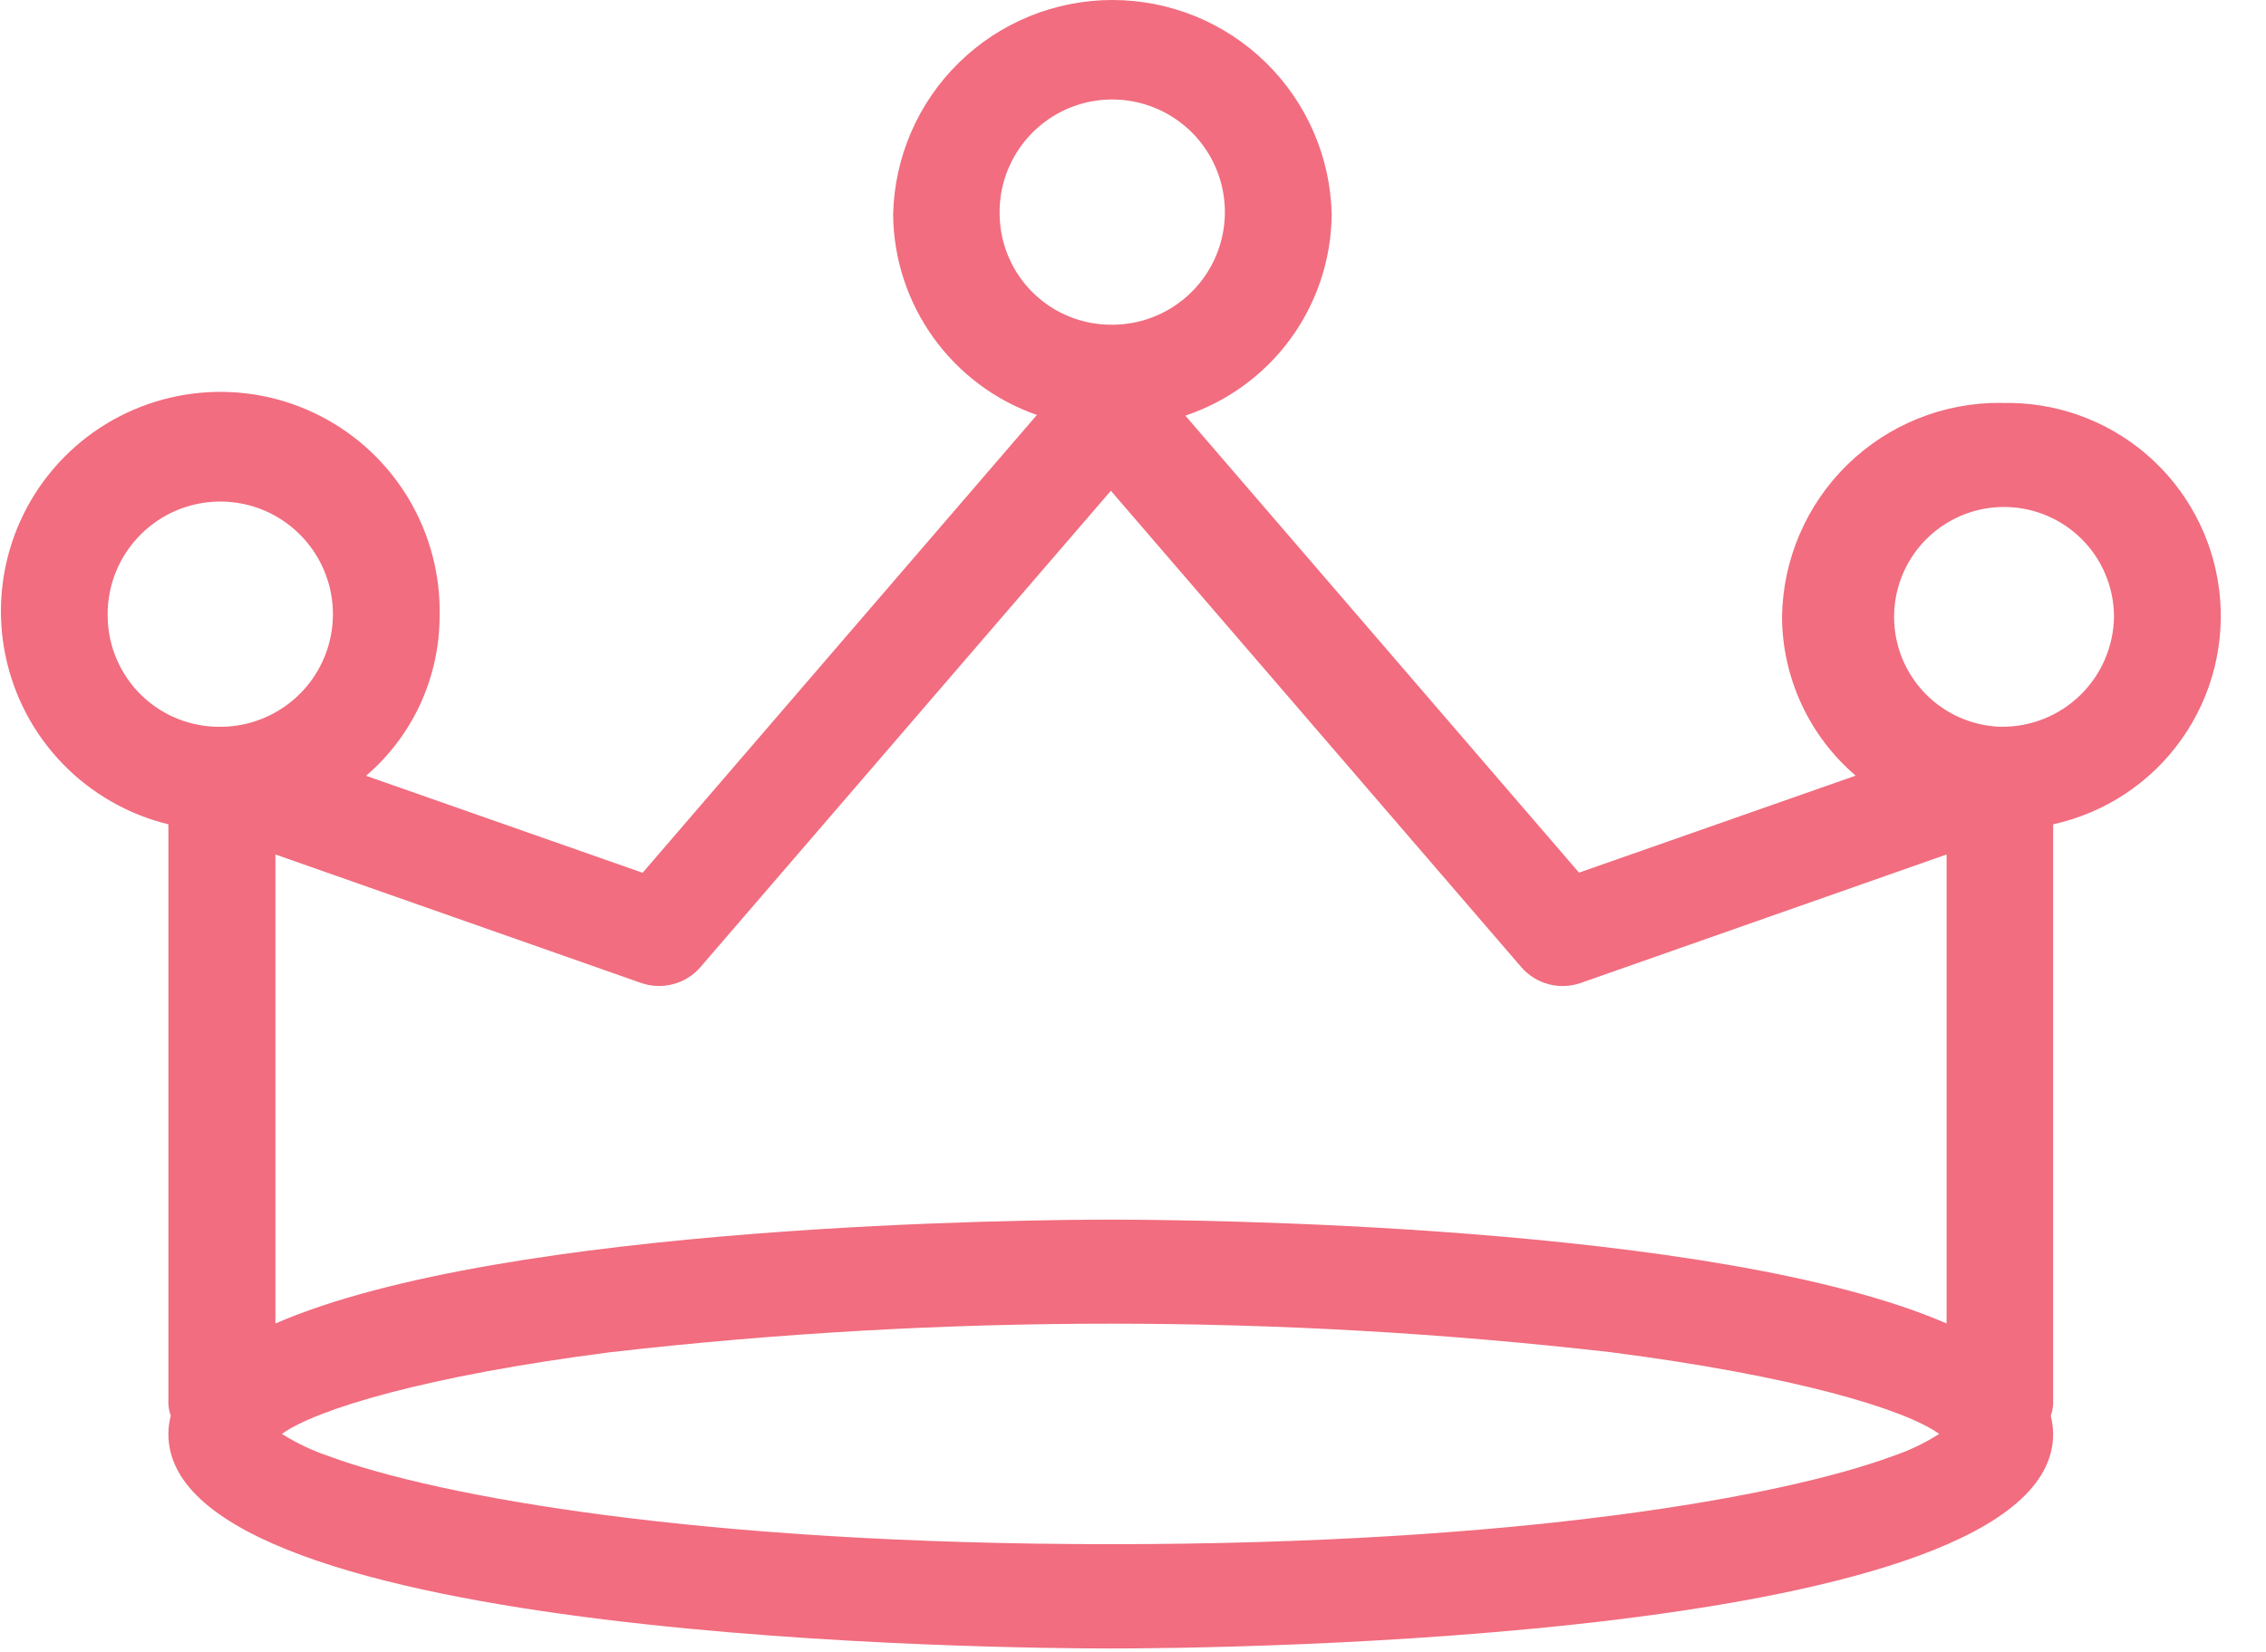
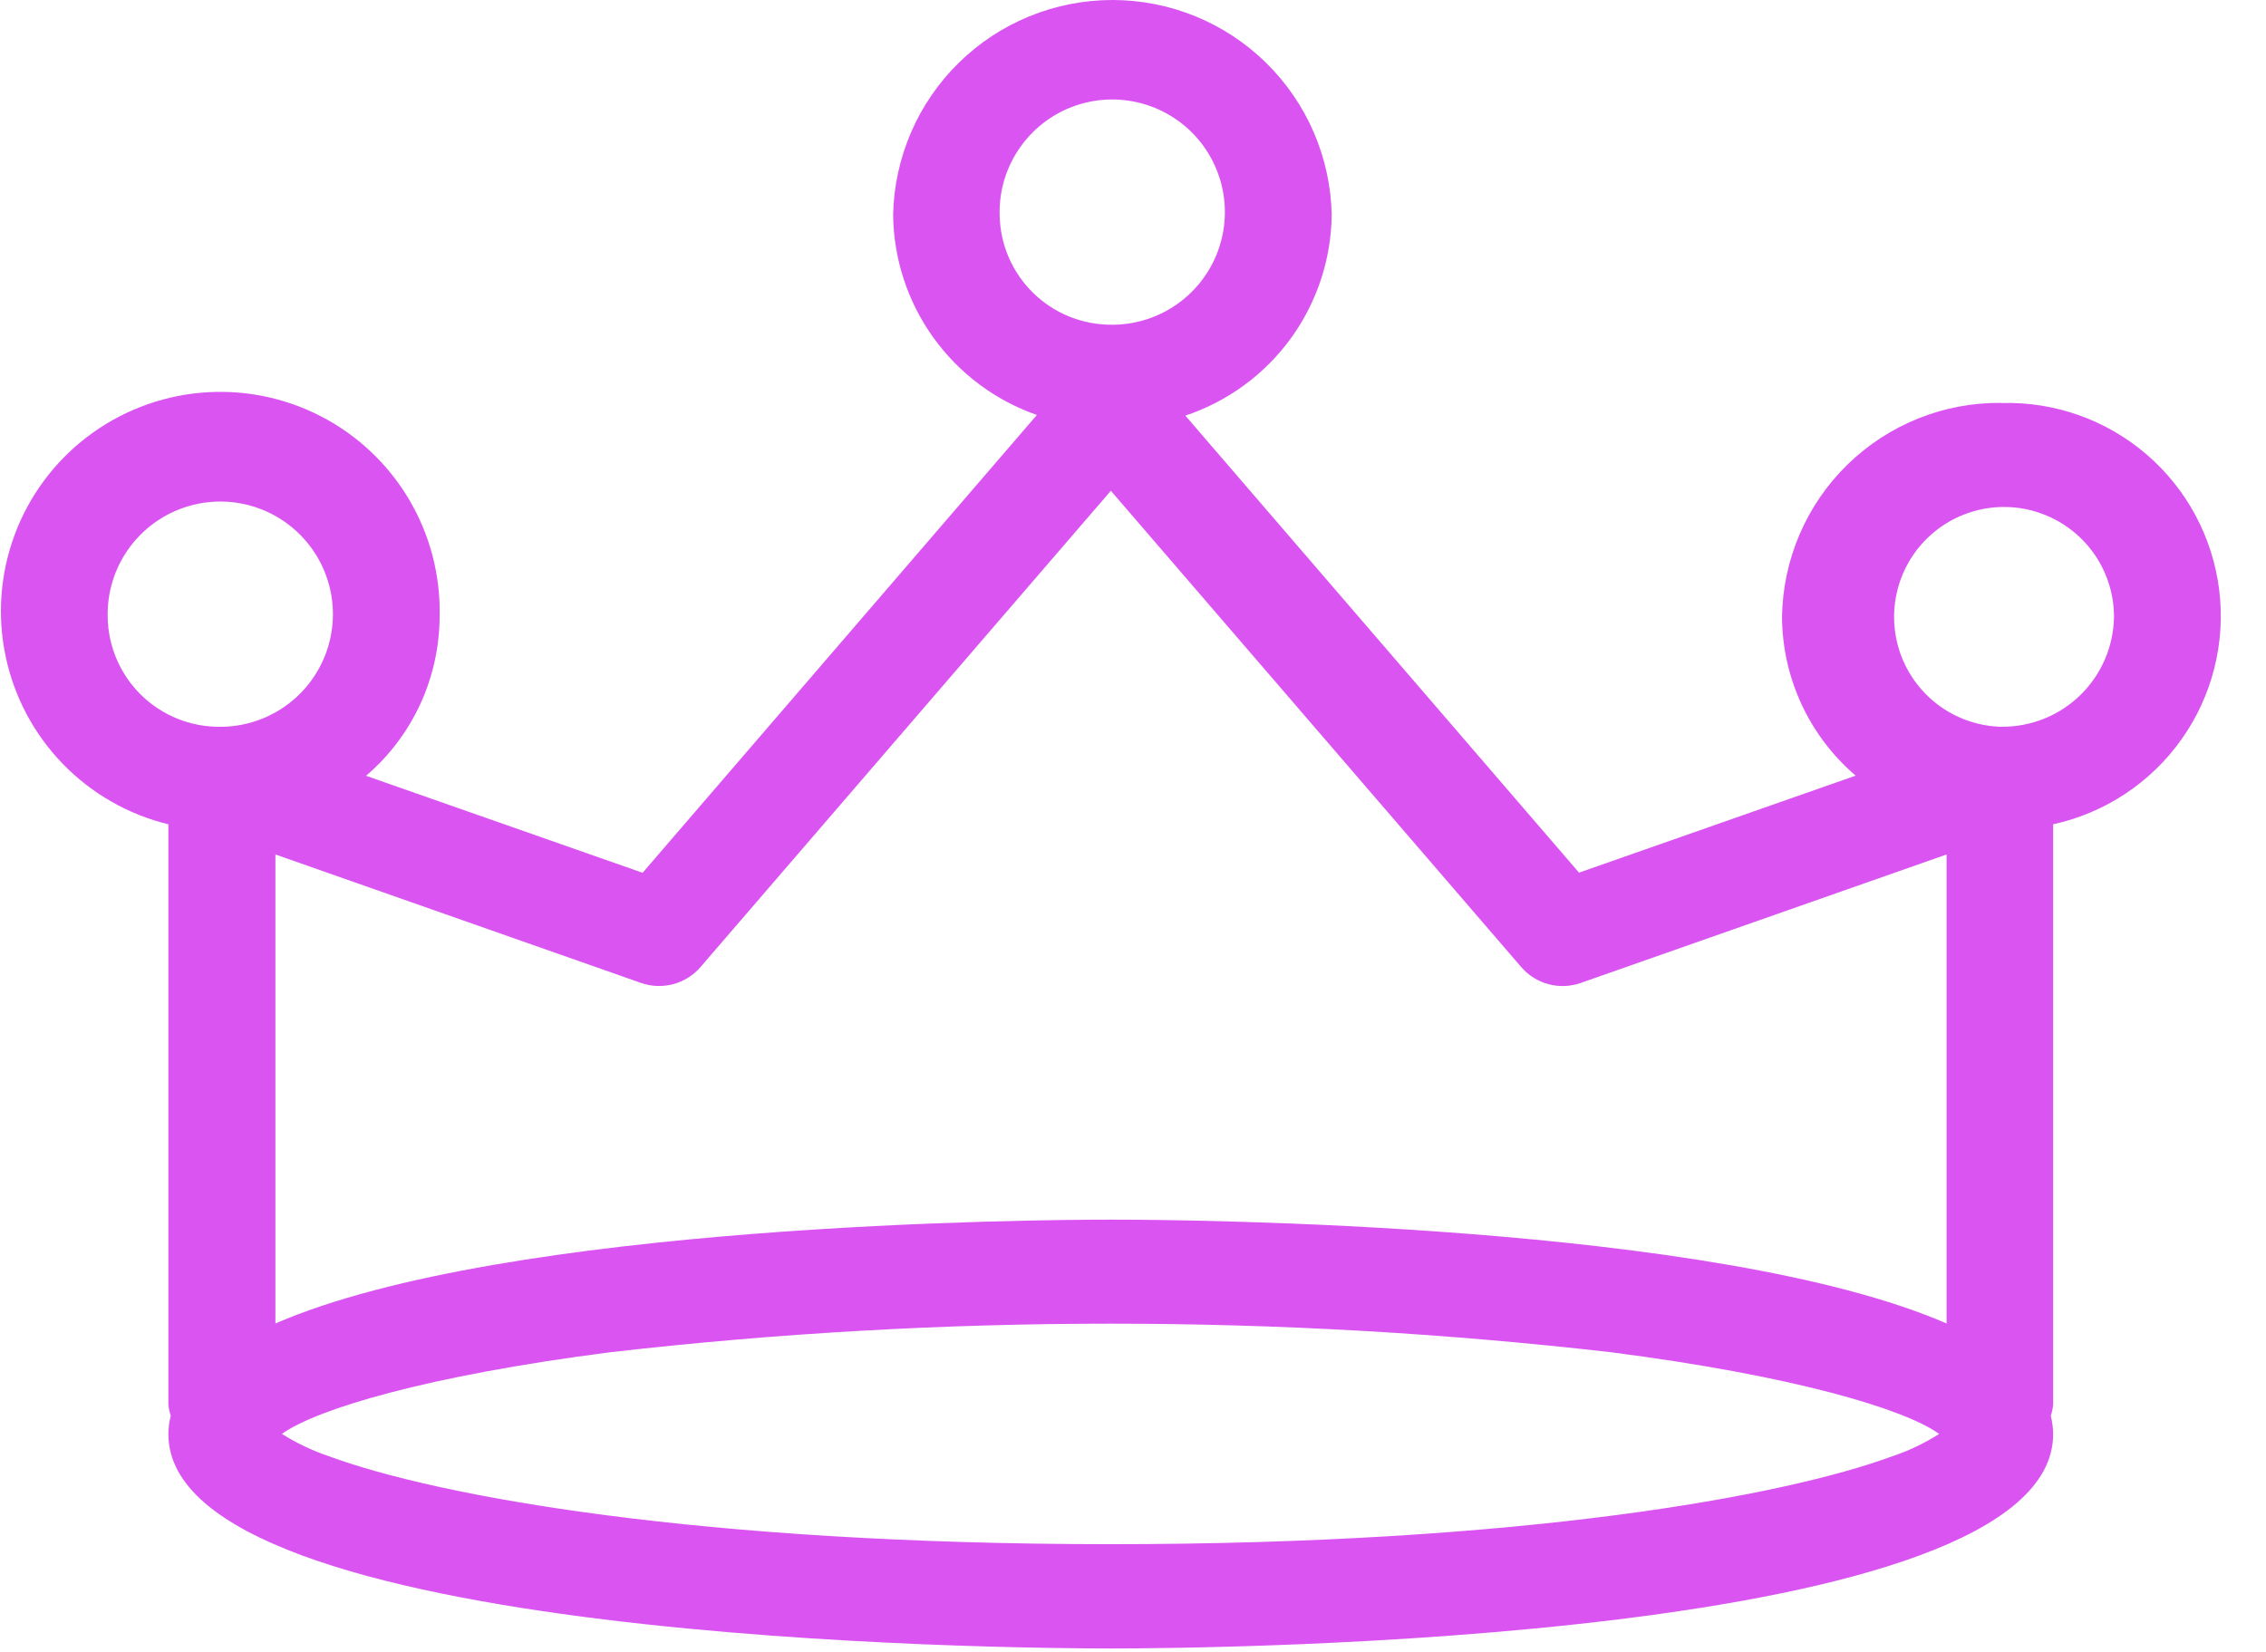
<svg xmlns="http://www.w3.org/2000/svg" width="48" height="35" viewBox="0 0 48 35" fill="none">
-   <path d="M42.394 8.536C41.177 8.523 40.006 8.993 39.135 9.843C38.264 10.693 37.766 11.852 37.748 13.069C37.751 13.709 37.892 14.341 38.161 14.921C38.43 15.502 38.822 16.018 39.308 16.434L33.448 18.489L25.109 8.806C26.004 8.507 26.784 7.936 27.34 7.174C27.895 6.411 28.199 5.493 28.209 4.55C28.184 3.334 27.683 2.177 26.815 1.327C25.947 0.476 24.779 0 23.564 0C22.348 0 21.181 0.476 20.313 1.327C19.445 2.177 18.944 3.334 18.919 4.55C18.928 5.484 19.226 6.393 19.771 7.152C20.316 7.911 21.082 8.484 21.964 8.792L13.612 18.492L7.754 16.437C8.24 16.021 8.631 15.505 8.9 14.924C9.168 14.343 9.309 13.712 9.312 13.072C9.335 12.195 9.109 11.33 8.661 10.576C8.213 9.822 7.561 9.21 6.78 8.811C5.999 8.412 5.121 8.242 4.247 8.322C3.374 8.401 2.541 8.726 1.844 9.258C1.147 9.791 0.615 10.51 0.31 11.332C0.005 12.155 -0.062 13.046 0.119 13.905C0.299 14.763 0.718 15.553 1.329 16.183C1.939 16.813 2.715 17.257 3.567 17.465V29.756C3.574 29.838 3.591 29.918 3.617 29.997C3.584 30.123 3.567 30.254 3.567 30.385C3.567 34.797 21.486 34.927 23.529 34.927C25.572 34.927 43.491 34.798 43.491 30.385C43.49 30.254 43.473 30.123 43.441 29.997C43.468 29.919 43.485 29.838 43.491 29.756V17.465C44.59 17.224 45.559 16.583 46.21 15.665C46.861 14.748 47.146 13.62 47.009 12.504C46.872 11.387 46.324 10.362 45.471 9.629C44.618 8.895 43.522 8.507 42.398 8.539L42.394 8.536ZM21.175 4.552C21.163 4.078 21.293 3.611 21.549 3.211C21.804 2.811 22.172 2.496 22.607 2.306C23.042 2.117 23.523 2.061 23.99 2.147C24.456 2.232 24.887 2.455 25.227 2.786C25.566 3.117 25.799 3.542 25.896 4.006C25.993 4.471 25.949 4.953 25.77 5.393C25.592 5.832 25.286 6.208 24.892 6.473C24.499 6.738 24.035 6.88 23.561 6.88C22.936 6.886 22.334 6.645 21.887 6.208C21.44 5.772 21.184 5.176 21.175 4.552ZM13.585 20.828C13.802 20.903 14.036 20.911 14.258 20.852C14.48 20.794 14.679 20.67 14.831 20.498L23.531 10.398L32.231 20.498C32.382 20.67 32.581 20.794 32.803 20.853C33.025 20.912 33.259 20.903 33.476 20.829L41.234 18.104V28.041C36.349 25.919 25.125 25.841 23.534 25.841C21.943 25.841 10.715 25.92 5.834 28.041V18.104L13.585 20.828ZM23.528 32.717C14.828 32.717 9.279 31.706 6.971 30.855C6.62 30.737 6.284 30.578 5.971 30.381C6.693 29.86 9.032 29.149 12.937 28.649C19.972 27.844 27.076 27.844 34.112 28.649C38.012 29.149 40.357 29.86 41.077 30.381C40.766 30.579 40.432 30.739 40.082 30.855C37.78 31.704 32.236 32.717 23.528 32.717ZM2.281 13.069C2.27 12.595 2.4 12.128 2.656 11.728C2.911 11.329 3.28 11.014 3.714 10.825C4.149 10.636 4.631 10.58 5.097 10.666C5.564 10.751 5.994 10.974 6.333 11.306C6.673 11.637 6.905 12.062 7.002 12.526C7.099 12.99 7.055 13.473 6.876 13.912C6.697 14.352 6.392 14.728 5.998 14.992C5.605 15.257 5.141 15.399 4.667 15.399C4.042 15.405 3.439 15.164 2.992 14.727C2.545 14.29 2.289 13.694 2.281 13.069ZM42.394 15.399C41.936 15.387 41.491 15.241 41.116 14.979C40.741 14.716 40.451 14.349 40.283 13.922C40.116 13.496 40.078 13.03 40.174 12.582C40.27 12.134 40.496 11.724 40.824 11.404C41.152 11.084 41.566 10.868 42.017 10.782C42.467 10.697 42.932 10.746 43.354 10.924C43.776 11.101 44.137 11.4 44.391 11.781C44.644 12.163 44.78 12.611 44.78 13.069C44.771 13.694 44.515 14.29 44.068 14.726C43.621 15.163 43.019 15.404 42.394 15.398V15.399Z" fill="#F16D7F" />
+   <path d="M42.394 8.536C41.177 8.523 40.006 8.993 39.135 9.843C38.264 10.693 37.766          11.852 37.748 13.069C37.751 13.709 37.892 14.341 38.161 14.921C38.43 15.502 38.822          16.018 39.308 16.434L33.448 18.489L25.109 8.806C26.004 8.507 26.784 7.936 27.34          7.174C27.895 6.411 28.199 5.493 28.209 4.55C28.184 3.334 27.683 2.177 26.815          1.327C25.947 0.476 24.779 0 23.564 0C22.348 0 21.181 0.476 20.313 1.327C19.445          2.177 18.944 3.334 18.919 4.55C18.928 5.484 19.226 6.393 19.771 7.152C20.316          7.911 21.082 8.484 21.964 8.792L13.612 18.492L7.754 16.437C8.24 16.021 8.631          15.505 8.9 14.924C9.168 14.343 9.309 13.712 9.312 13.072C9.335 12.195 9.109          11.33 8.661 10.576C8.213 9.822 7.561 9.21 6.78 8.811C5.999 8.412 5.121          8.242 4.247 8.322C3.374 8.401 2.541 8.726 1.844 9.258C1.147 9.791 0.615          10.51 0.31 11.332C0.005 12.155 -0.062 13.046 0.119 13.905C0.299 14.763          0.718 15.553 1.329 16.183C1.939 16.813 2.715 17.257 3.567 17.465V29.756C3.574          29.838 3.591 29.918 3.617 29.997C3.584 30.123 3.567 30.254 3.567 30.385C3.567          34.797 21.486 34.927 23.529 34.927C25.572 34.927 43.491 34.798 43.491 30.385C43.49          30.254 43.473 30.123 43.441 29.997C43.468 29.919 43.485 29.838 43.491 29.756V17.465C44.59          17.224 45.559 16.583 46.21 15.665C46.861 14.748 47.146 13.62 47.009 12.504C46.872 11.387          46.324 10.362 45.471 9.629C44.618 8.895 43.522 8.507 42.398 8.539L42.394 8.536ZM21.175          4.552C21.163 4.078 21.293 3.611 21.549 3.211C21.804 2.811 22.172 2.496 22.607 2.306C23.042          2.117 23.523 2.061 23.99 2.147C24.456 2.232 24.887 2.455 25.227 2.786C25.566 3.117 25.799          3.542 25.896 4.006C25.993 4.471 25.949 4.953 25.77 5.393C25.592 5.832 25.286 6.208 24.892          6.473C24.499 6.738 24.035 6.88 23.561 6.88C22.936 6.886 22.334 6.645 21.887 6.208C21.44          5.772 21.184 5.176 21.175 4.552ZM13.585 20.828C13.802 20.903 14.036 20.911 14.258 20.852C14.48          20.794 14.679 20.67 14.831 20.498L23.531 10.398L32.231 20.498C32.382 20.67 32.581 20.794 32.803          20.853C33.025 20.912 33.259 20.903 33.476 20.829L41.234 18.104V28.041C36.349 25.919 25.125 25.841          23.534 25.841C21.943 25.841 10.715 25.92 5.834 28.041V18.104L13.585 20.828ZM23.528 32.717C14.828          32.717 9.279 31.706 6.971 30.855C6.62 30.737 6.284 30.578 5.971 30.381C6.693 29.86 9.032          29.149 12.937 28.649C19.972 27.844 27.076 27.844 34.112 28.649C38.012 29.149 40.357 29.86 41.077          30.381C40.766 30.579 40.432 30.739 40.082 30.855C37.78 31.704 32.236 32.717 23.528 32.717ZM2.281          13.069C2.27 12.595 2.4 12.128 2.656 11.728C2.911 11.329 3.28 11.014 3.714 10.825C4.149          10.636 4.631 10.58 5.097 10.666C5.564 10.751 5.994 10.974 6.333 11.306C6.673 11.637 6.905          12.062 7.002 12.526C7.099 12.99 7.055 13.473 6.876 13.912C6.697 14.352 6.392 14.728 5.998          14.992C5.605 15.257 5.141 15.399 4.667 15.399C4.042 15.405 3.439 15.164 2.992 14.727C2.545          14.29 2.289 13.694 2.281 13.069ZM42.394 15.399C41.936 15.387 41.491 15.241 41.116 14.979C40.741          14.716 40.451 14.349 40.283 13.922C40.116 13.496 40.078 13.03 40.174 12.582C40.27 12.134 40.496          11.724 40.824 11.404C41.152 11.084 41.566 10.868 42.017 10.782C42.467 10.697 42.932 10.746 43.354          10.924C43.776 11.101 44.137 11.4 44.391 11.781C44.644 12.163 44.78 12.611 44.78 13.069C44.771          13.694 44.515 14.29 44.068 14.726C43.621 15.163 43.019 15.404 42.394 15.398V15.399Z" fill="#da54f2" />
</svg>
